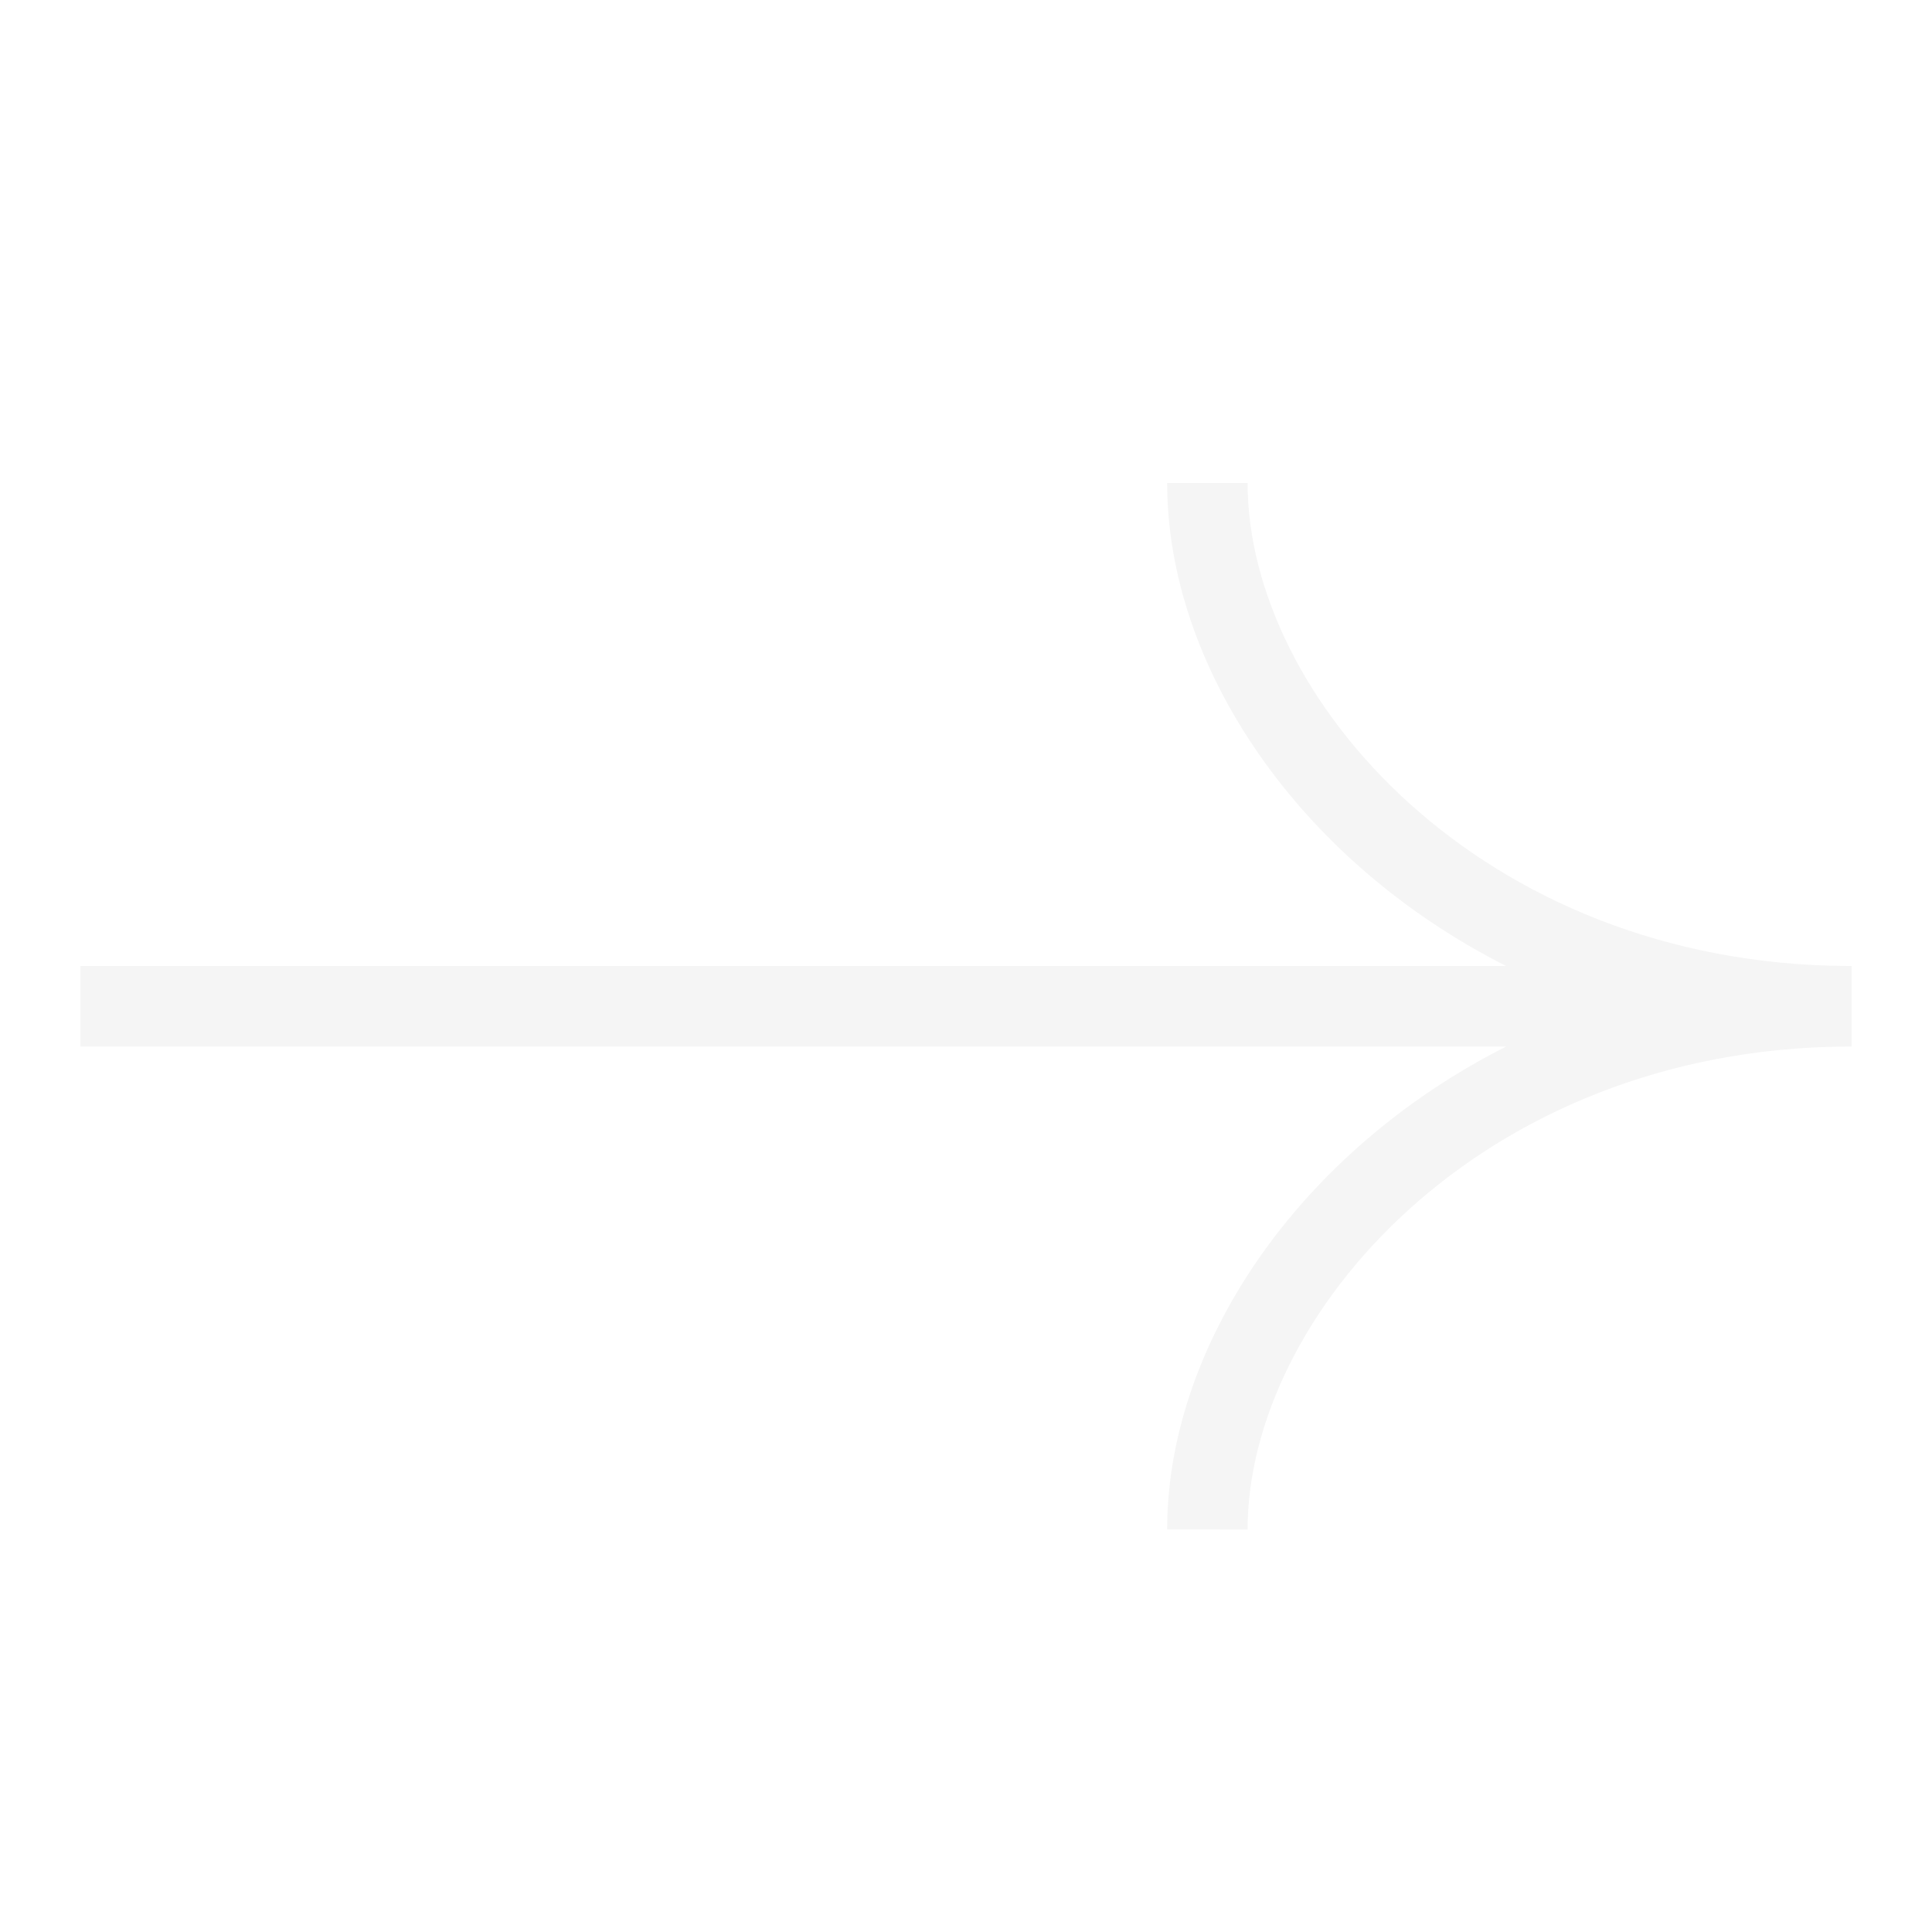
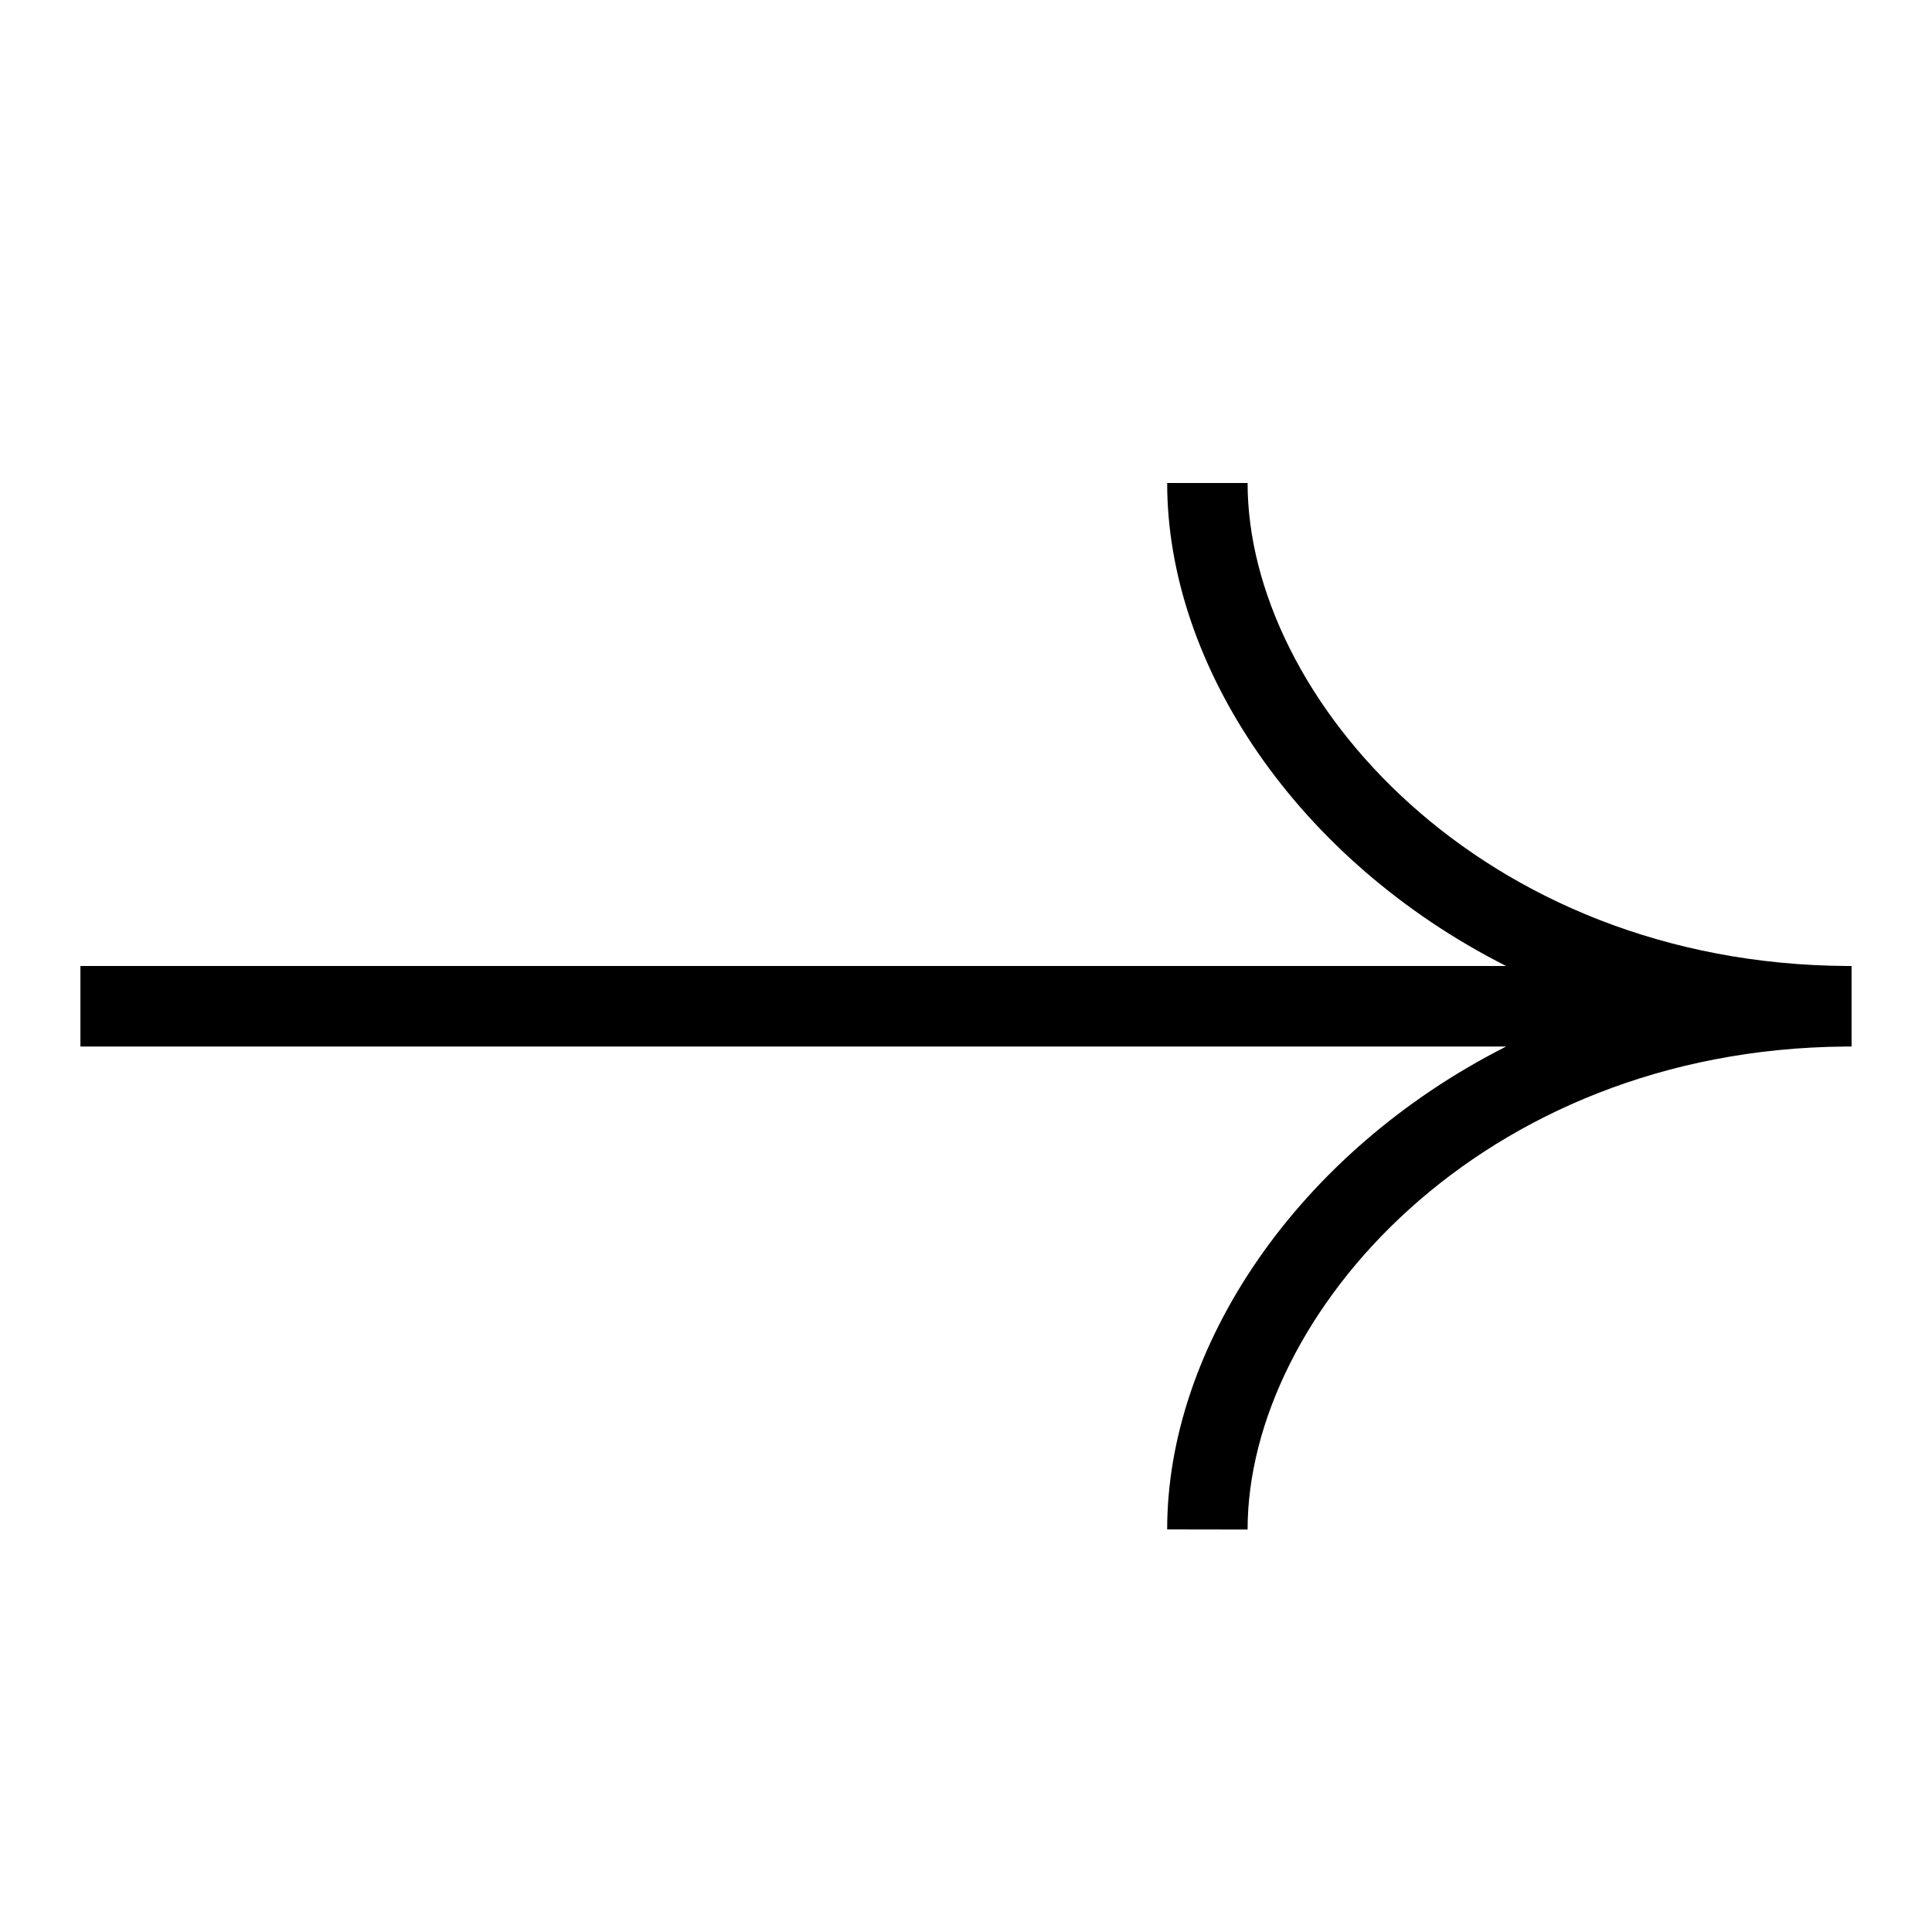
<svg xmlns="http://www.w3.org/2000/svg" width="16" height="16" viewBox="0 0 16 16" fill="none">
-   <path fill-rule="evenodd" clip-rule="evenodd" d="M15.334 8.667H15.333V8.667H15.284C12.26 8.69 10.332 10.895 10.332 12.667L9.666 12.666C9.666 11.159 10.737 9.546 12.473 8.667H0.666V8H12.473C10.737 7.121 9.666 5.507 9.666 4L10.332 4C10.332 5.775 12.267 7.984 15.301 8C15.312 8 15.323 8 15.334 8V8V8.667V8.667Z" fill="#F5F5F5" />
+   <path fill-rule="evenodd" clip-rule="evenodd" d="M15.334 8.667H15.333V8.667H15.284C12.26 8.69 10.332 10.895 10.332 12.667L9.666 12.666C9.666 11.159 10.737 9.546 12.473 8.667H0.666V8H12.473C10.737 7.121 9.666 5.507 9.666 4L10.332 4C10.332 5.775 12.267 7.984 15.301 8C15.312 8 15.323 8 15.334 8V8V8.667V8.667Z" fill="currentColor" />
</svg>
